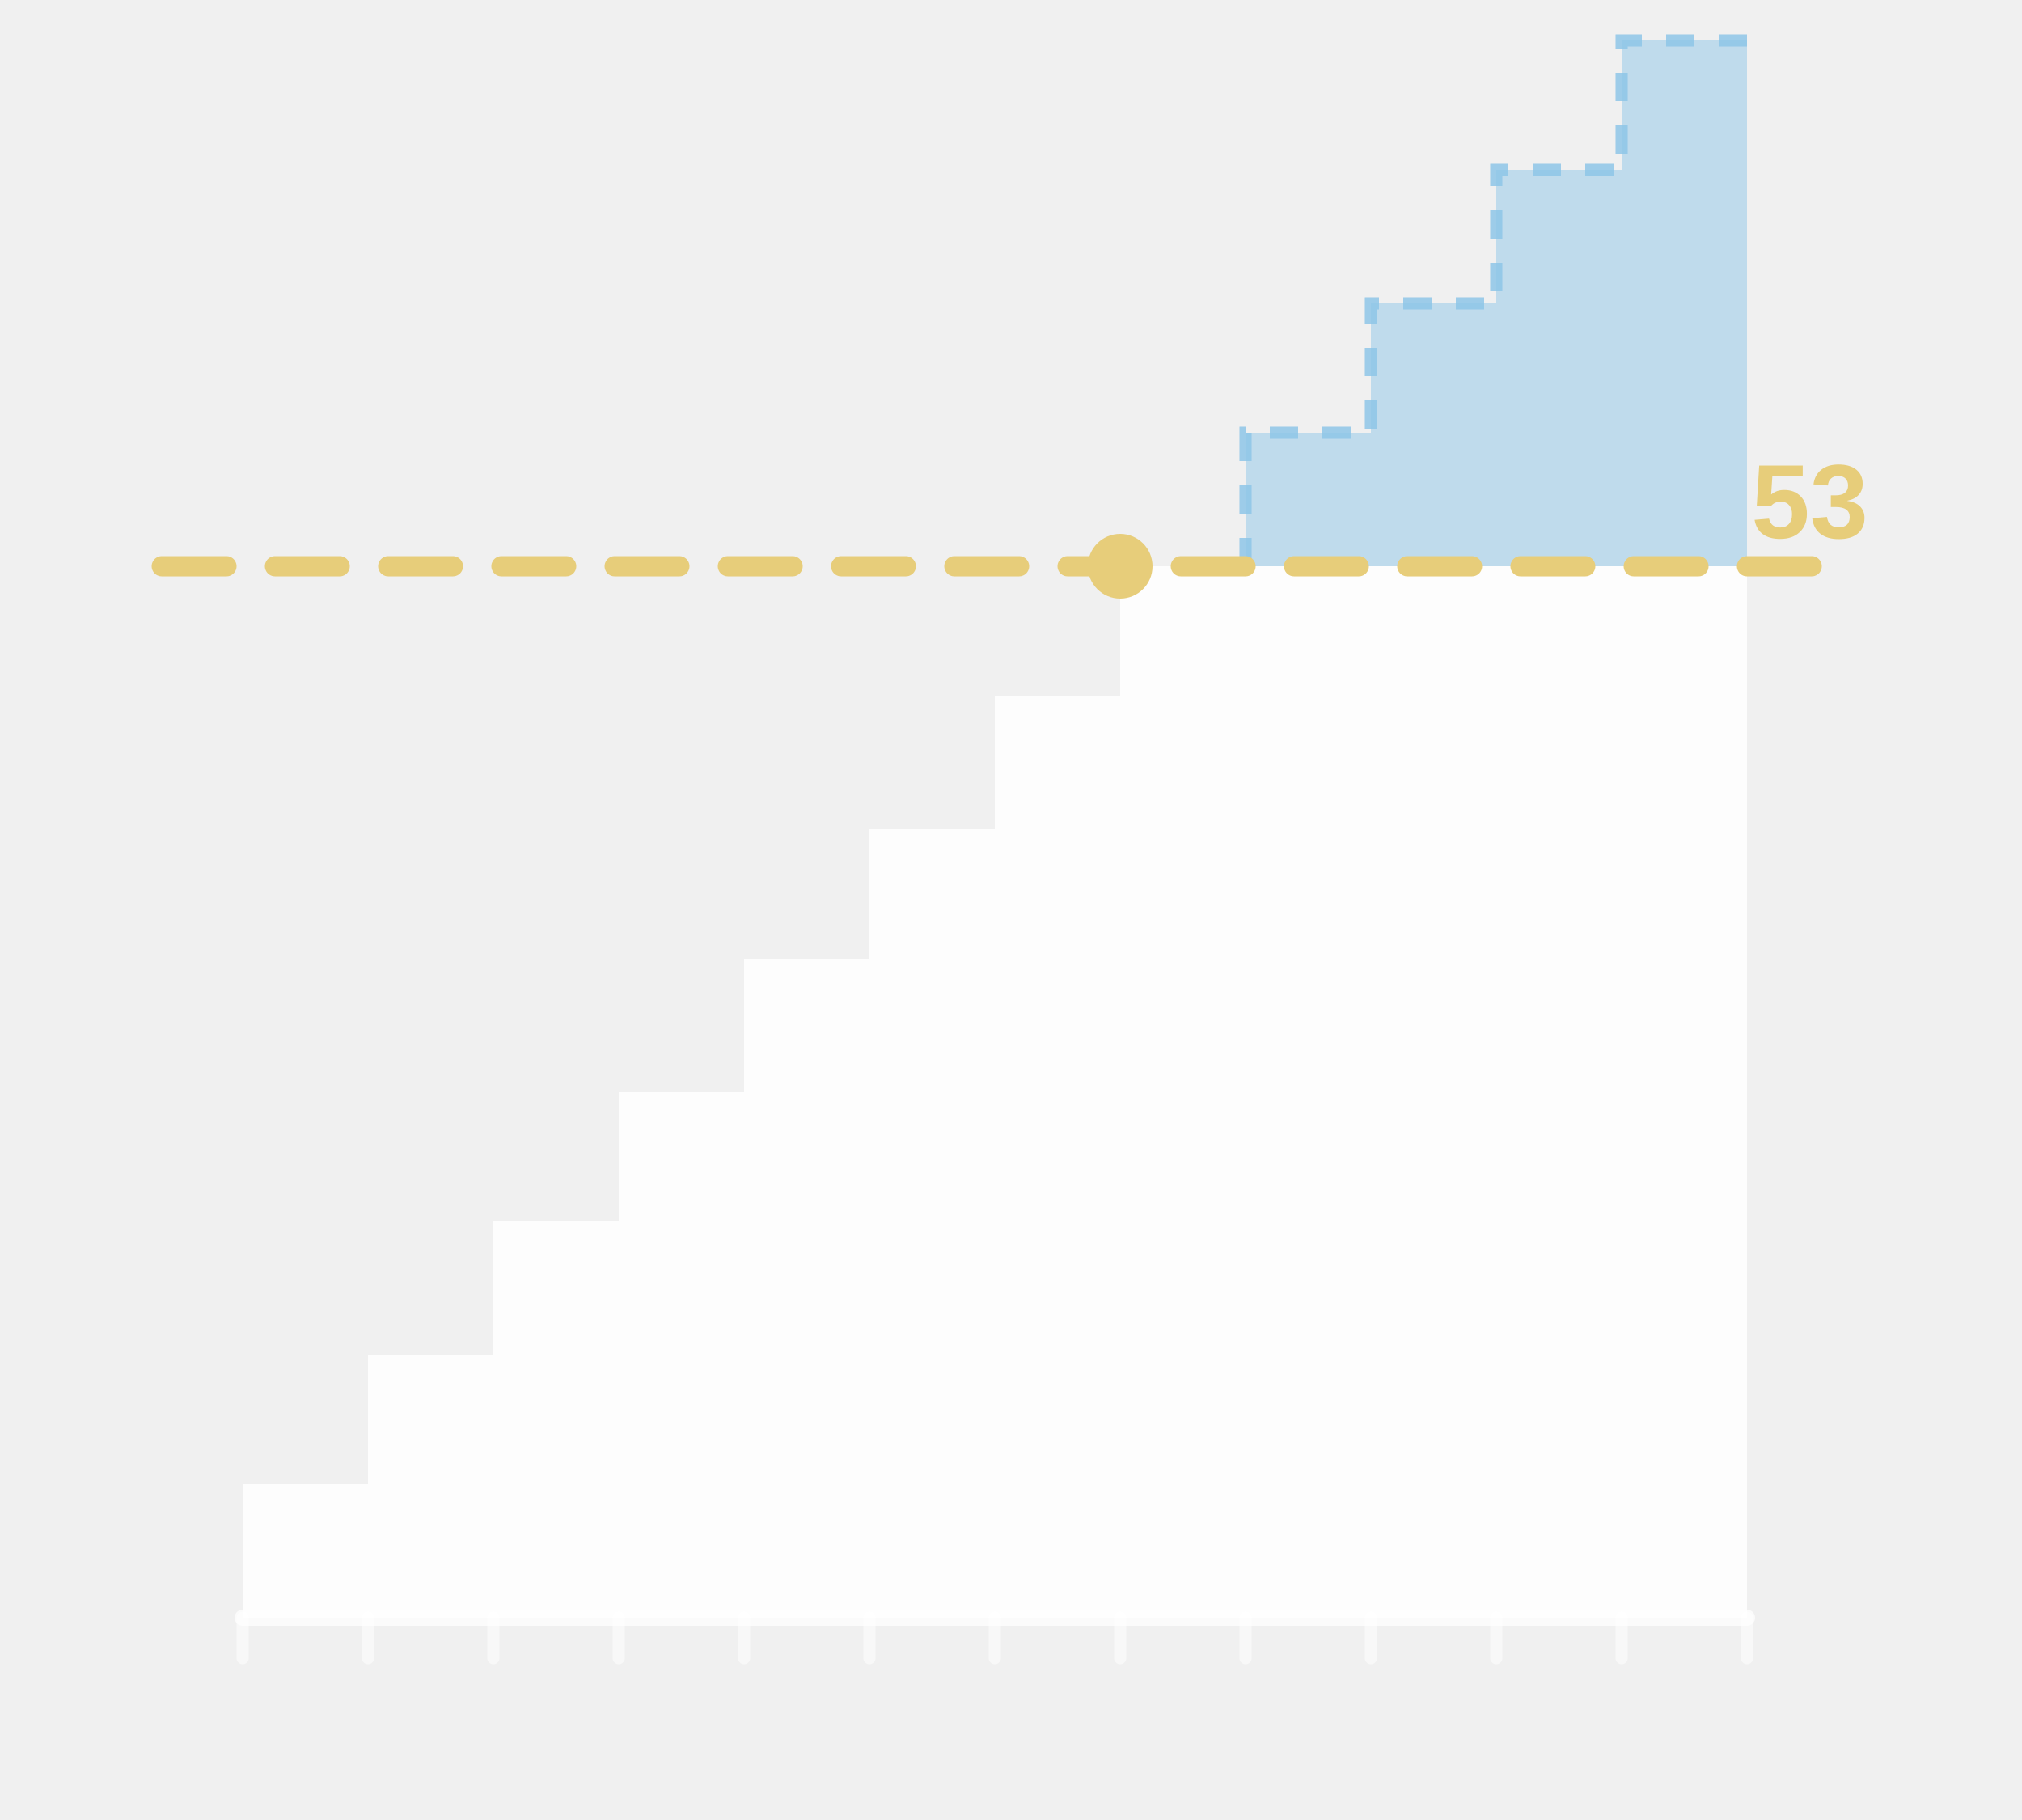
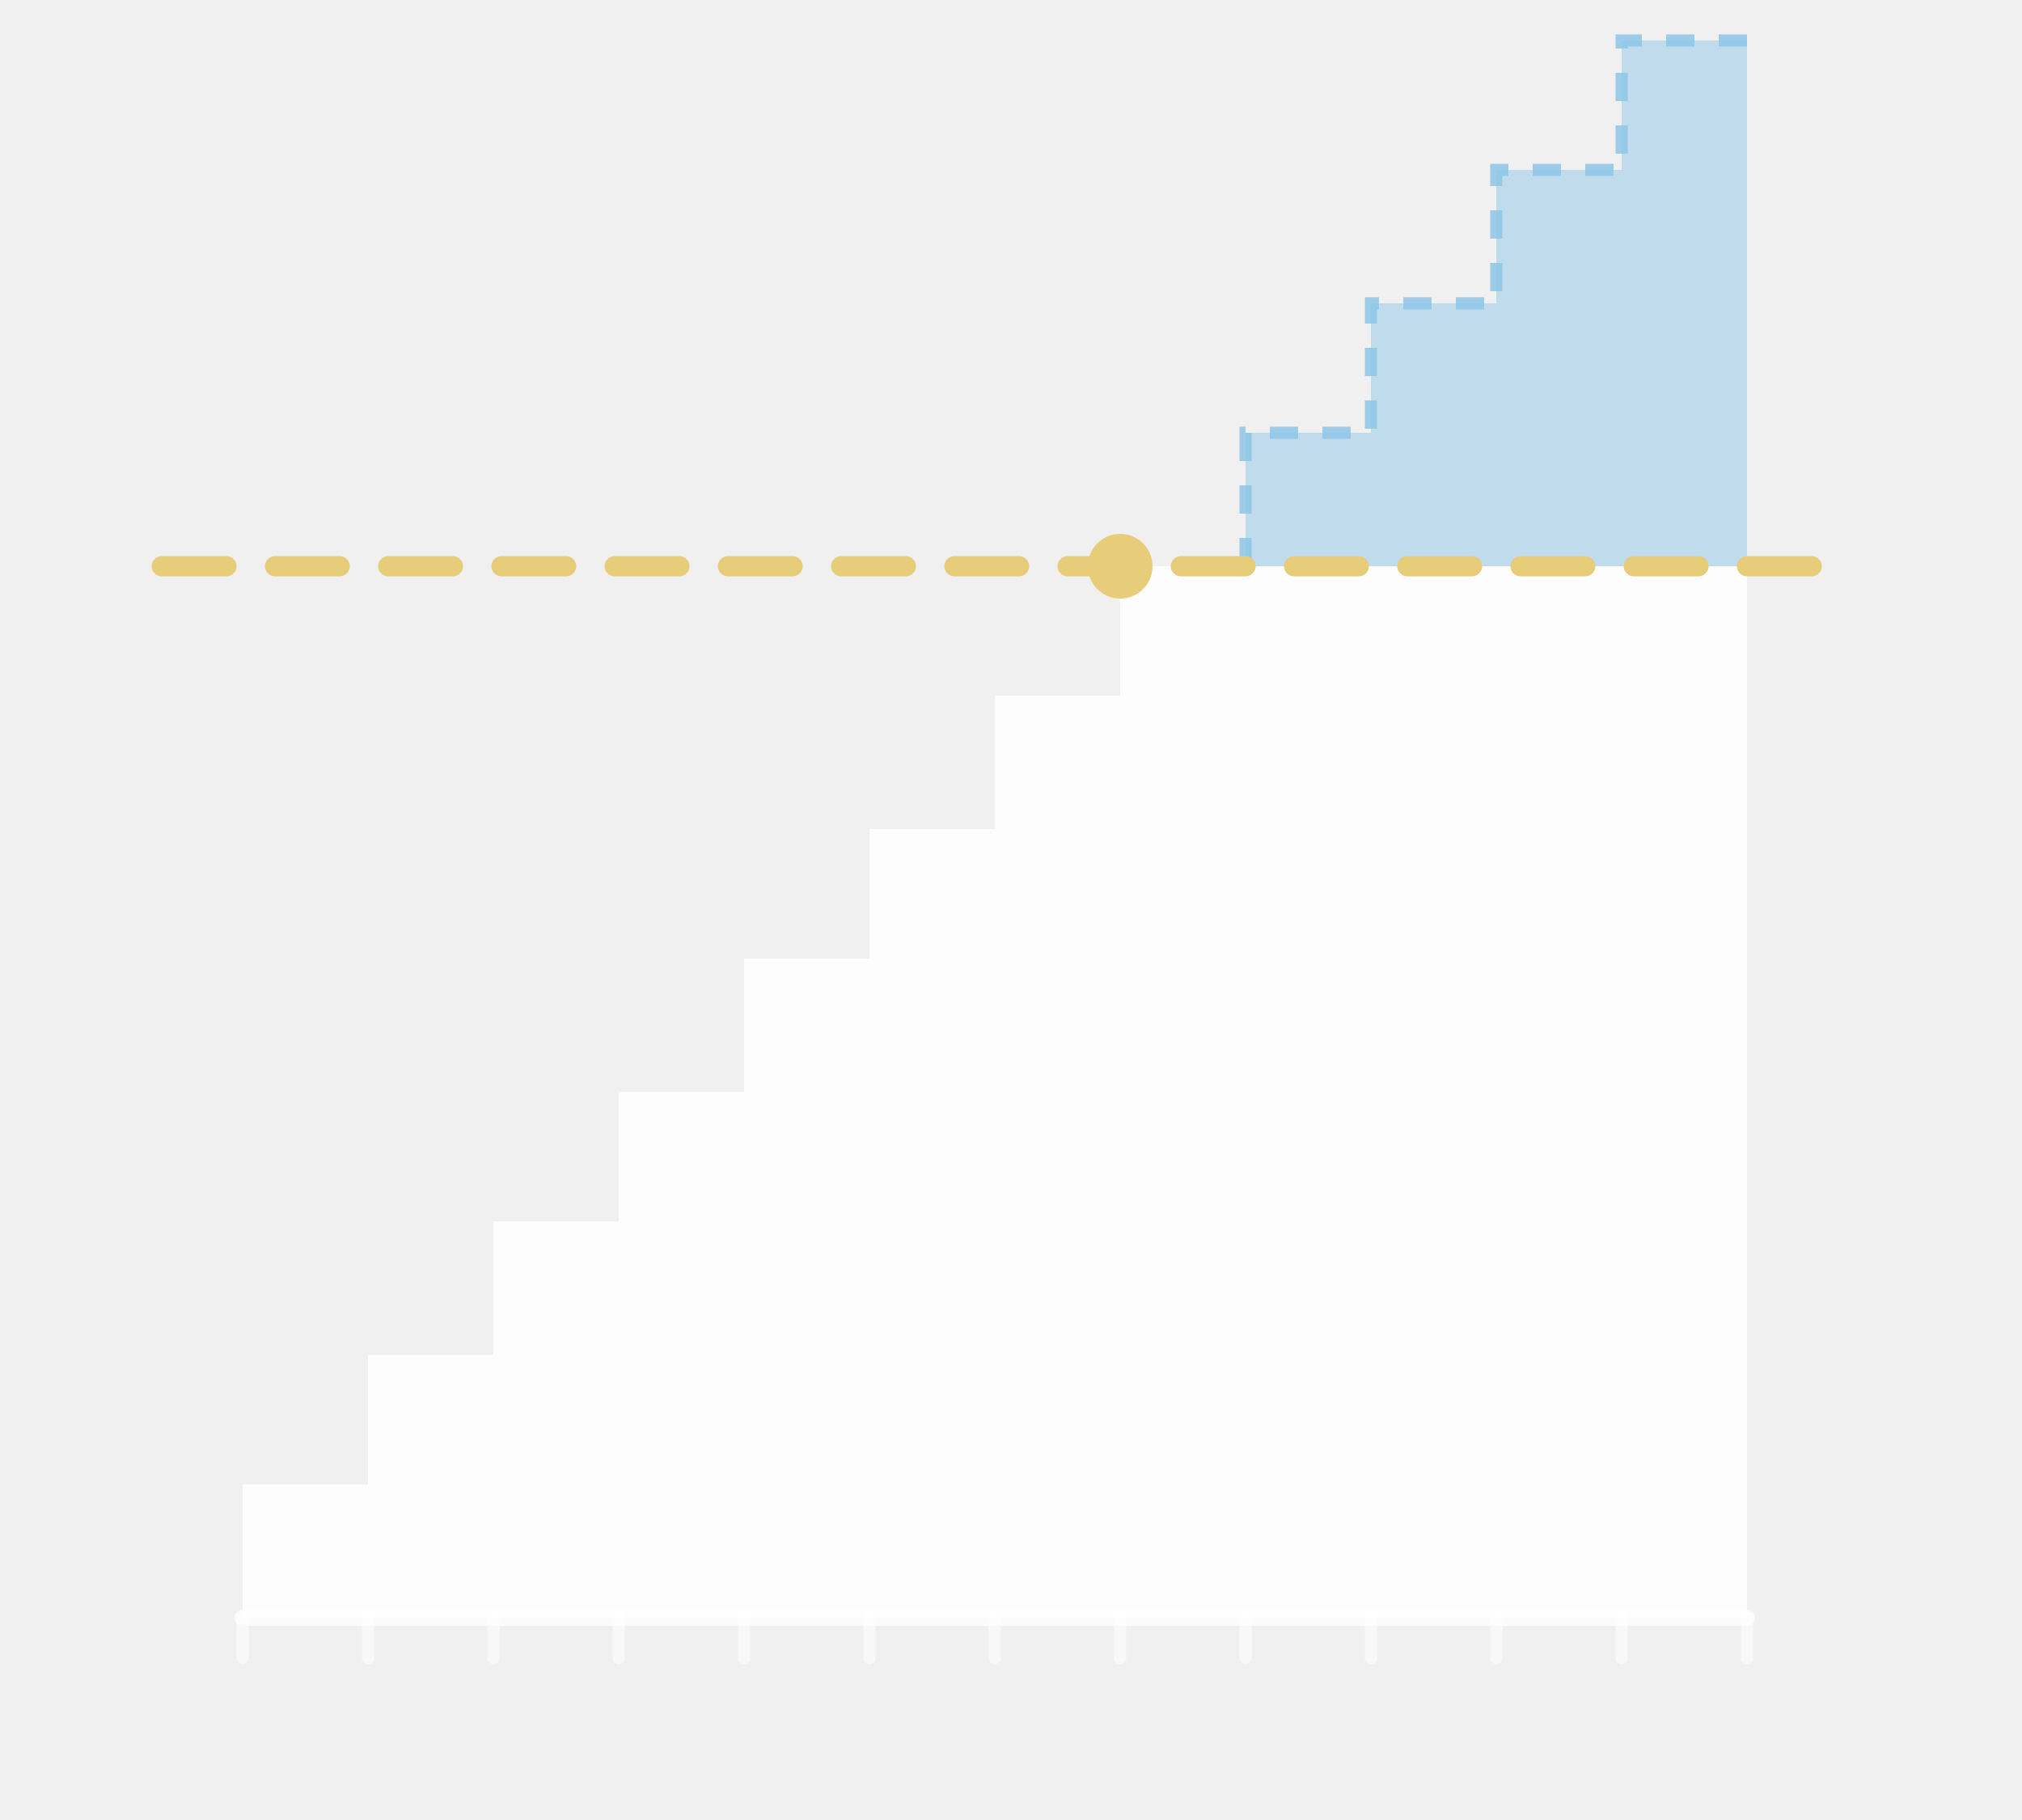
<svg xmlns="http://www.w3.org/2000/svg" width="500" height="450" viewBox="0 0 500 450" role="img" aria-label="積み上がった自己負担が年間上限の破線に当たって水平になる図">
  <polyline points="308,140 308,107 339,107 339,75 370,75 370,42 401,42 401,10 432,10" fill="none" stroke="#8ec5e8" stroke-width="3" stroke-dasharray="7 6" opacity="0.85" />
  <path d="M308,140 L308,107 L339,107 L339,75 L370,75 L370,42 L401,42 L401,10 L432,10 L432,140 Z" fill="#8ec5e8" opacity="0.5" />
  <path d="M60,400            L60,367 L91,367 L91,335 L122,335 L122,302 L153,302 L153,270            L184,270 L184,237 L215,237 L215,205 L246,205 L246,172 L277,172            L277,140 L432,140 L432,400 Z" fill="#ffffff" opacity="0.85" />
  <line x1="40" y1="140" x2="452" y2="140" stroke="#e7cd7a" stroke-width="5" stroke-linecap="round" stroke-dasharray="16 12" />
-   <text x="462" y="133" font-family="Arial, Helvetica, sans-serif" font-size="26" font-weight="700" fill="#e7cd7a" text-anchor="end">53</text>
  <circle cx="277" cy="140" r="8" fill="#e7cd7a" />
  <g stroke="#ffffff" stroke-width="3" stroke-linecap="round" opacity="0.55">
    <line x1="60" y1="400" x2="60" y2="410" />
    <line x1="91" y1="400" x2="91" y2="410" />
    <line x1="122" y1="400" x2="122" y2="410" />
    <line x1="153" y1="400" x2="153" y2="410" />
    <line x1="184" y1="400" x2="184" y2="410" />
    <line x1="215" y1="400" x2="215" y2="410" />
    <line x1="246" y1="400" x2="246" y2="410" />
    <line x1="277" y1="400" x2="277" y2="410" />
    <line x1="308" y1="400" x2="308" y2="410" />
    <line x1="339" y1="400" x2="339" y2="410" />
    <line x1="370" y1="400" x2="370" y2="410" />
    <line x1="401" y1="400" x2="401" y2="410" />
    <line x1="432" y1="400" x2="432" y2="410" />
  </g>
  <line x1="60" y1="400" x2="432" y2="400" stroke="#ffffff" stroke-width="4" stroke-linecap="round" opacity="0.7" />
</svg>
